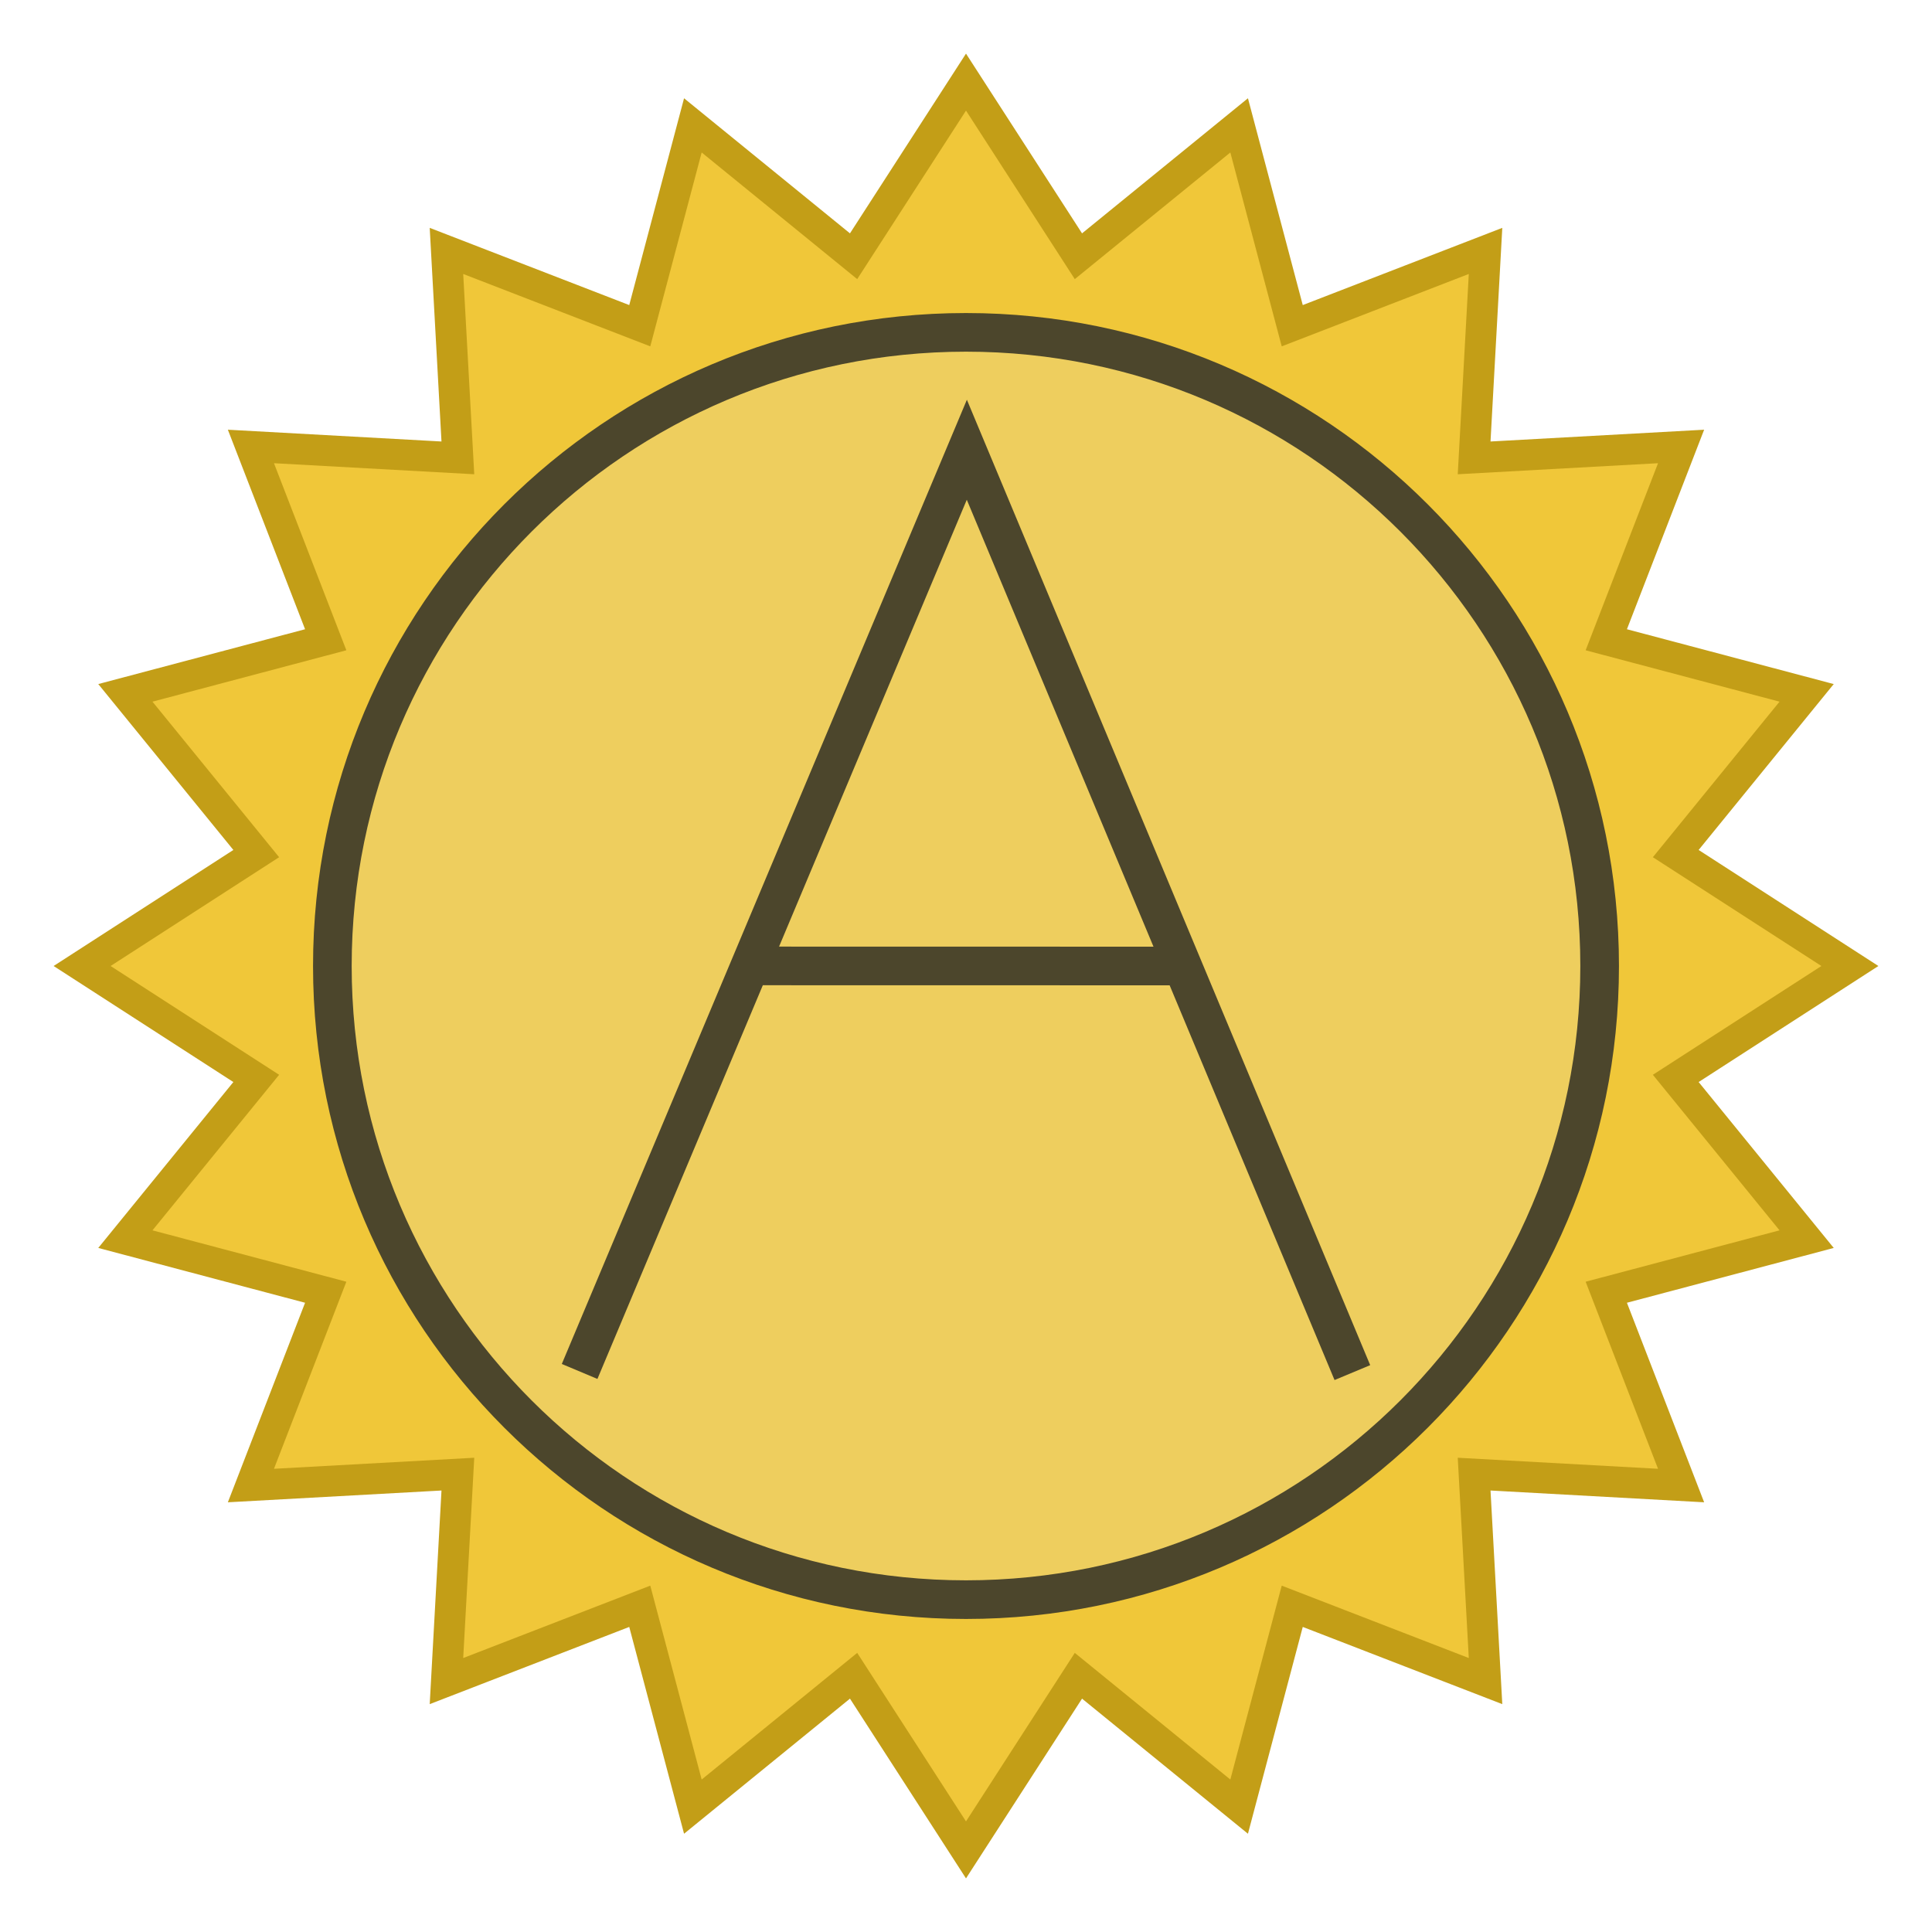
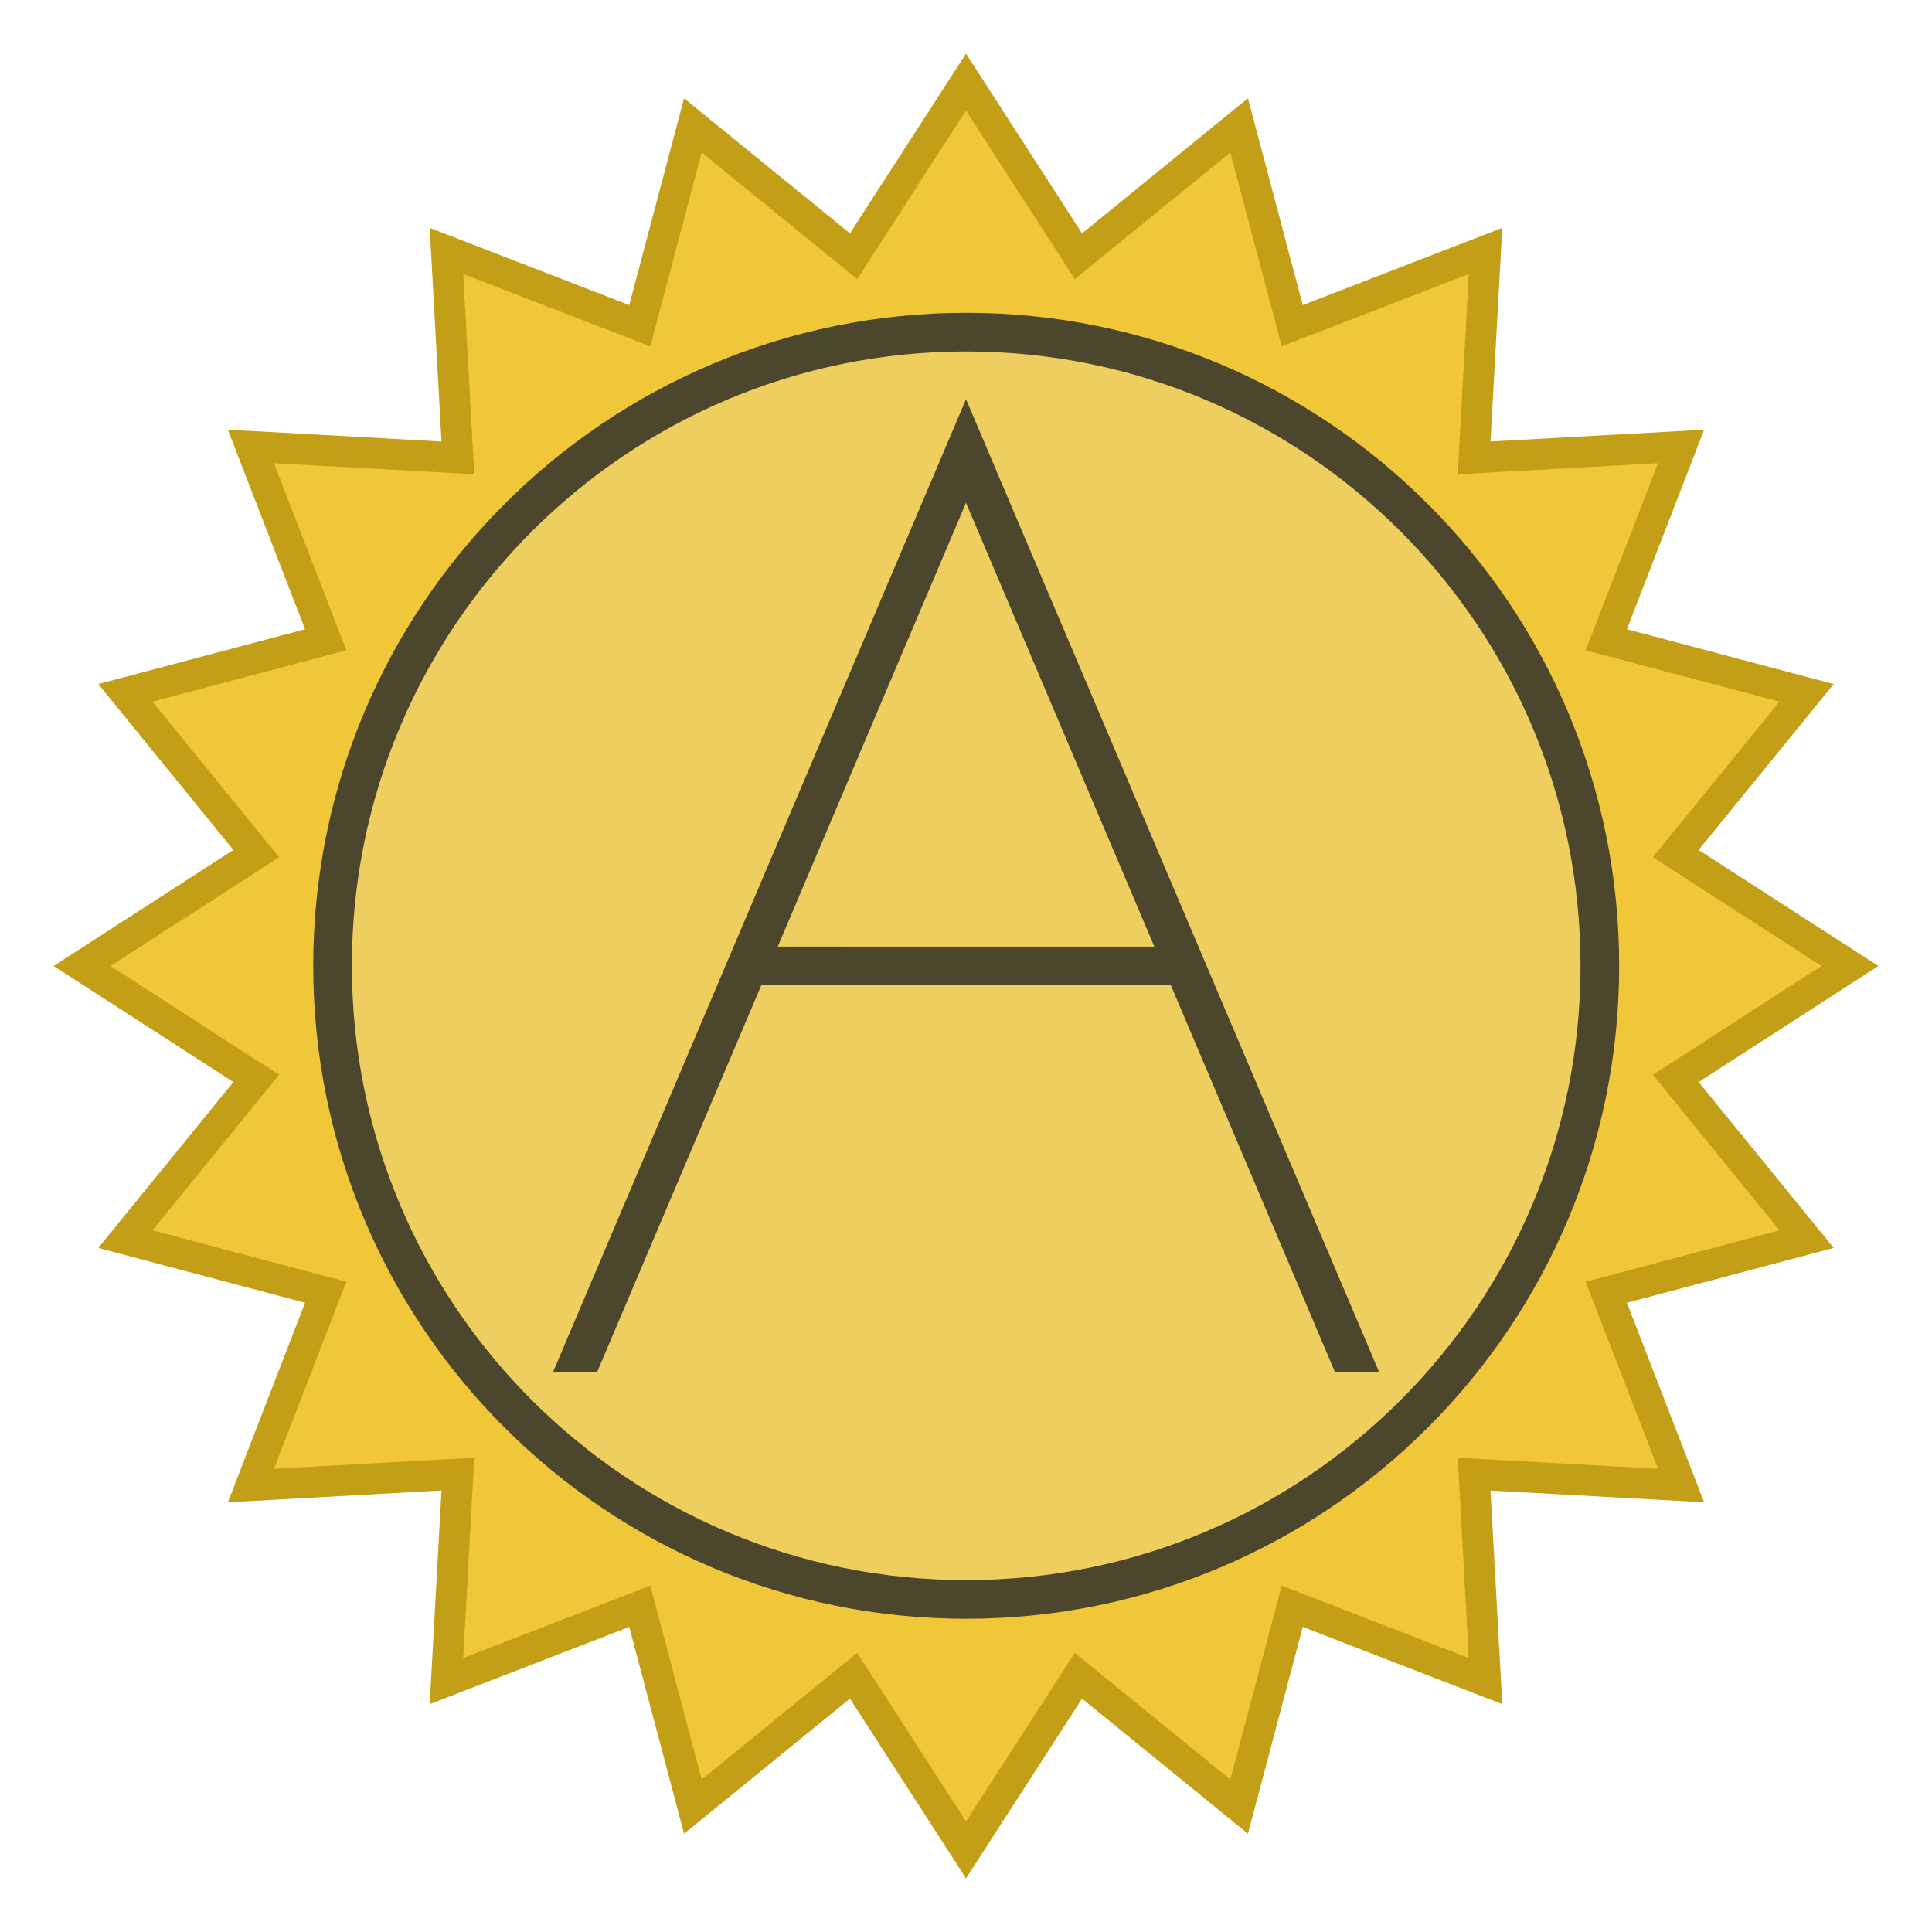
- <svg xmlns="http://www.w3.org/2000/svg" xmlns:ns1="http://www.openswatchbook.org/uri/2009/osb" width="500mm" height="500mm" viewBox="0 0 1771.653 1771.653" id="svg2" version="1.1">
-   <defs id="defs4">
-     <linearGradient id="linearGradient4258" ns1:paint="solid">
-       <stop style="stop-color:#c19d17;stop-opacity:1;" offset="0" id="stop4260" />
-     </linearGradient>
-   </defs>
+ <svg xmlns="http://www.w3.org/2000/svg" width="500mm" height="500mm" viewBox="0 0 1771.653 1771.653" id="svg2" version="1.1">
  <g id="layer1" transform="translate(0,719.2913)">
-     <path id="path4249" d="m 885.827,-643.999 103.085,159.683 147.384,-120.012 48.695,183.722 177.256,-68.594 -10.462,189.778 189.778,-10.462 -68.594,177.256 183.722,48.695 -120.013,147.384 159.683,103.085 -159.683,103.085 120.013,147.384 -183.722,48.695 68.594,177.256 -189.778,-10.462 10.462,189.778 -177.256,-68.594 -48.695,183.722 L 988.911,817.386 885.827,977.069 782.742,817.386 635.358,937.399 586.663,753.677 409.407,822.271 419.869,632.493 230.091,642.955 298.685,465.699 114.963,417.004 234.975,269.62 75.293,166.535 234.975,63.451 114.963,-83.933 l 183.722,-48.695 -68.594,-177.256 189.778,10.462 -10.462,-189.778 177.256,68.594 48.695,-183.722 147.384,120.012 z" class="star-shape" style="fill:#f0c739;fill-opacity:1;stroke:#c39e17;stroke-width:28.346;stroke-miterlimit:4;stroke-dasharray:none;stroke-opacity:1" />
-     <circle style="opacity:1;fill:#eece5e;fill-opacity:1;stroke:#4c462c;stroke-width:35.433;stroke-miterlimit:4;stroke-dasharray:none;stroke-opacity:1" id="path3342" cx="885.827" cy="166.535" r="581.054" />
-     <path id="path4154" style="opacity:1;fill:none;fill-rule:evenodd;stroke:#4c462c;stroke-width:35.433;stroke-linecap:butt;stroke-linejoin:miter;stroke-miterlimit:4;stroke-dasharray:none;stroke-opacity:1" d="m 690.906,166.457 389.768,0.075 m -549.165,371.805 355.085,-845.203 353.533,846.257" />
+     <path id="star" d="m 885.827,-643.999 103.085,159.683 147.384,-120.012 48.695,183.722 177.256,-68.594 -10.462,189.778 189.778,-10.462 -68.594,177.256 183.722,48.695 -120.013,147.384 159.683,103.085 -159.683,103.085 120.013,147.384 -183.722,48.695 68.594,177.256 -189.778,-10.462 10.462,189.778 -177.256,-68.594 -48.695,183.722 L 988.911,817.386 885.827,977.069 782.742,817.386 635.358,937.399 586.663,753.677 409.407,822.271 419.869,632.493 230.091,642.955 298.685,465.699 114.963,417.004 234.975,269.62 75.293,166.535 234.975,63.451 114.963,-83.933 l 183.722,-48.695 -68.594,-177.256 189.778,10.462 -10.462,-189.778 177.256,68.594 48.695,-183.722 147.384,120.012 z" class="star-shape" style="fill:#f0c739;fill-opacity:1;stroke:#c39e17;stroke-width:28.346;stroke-miterlimit:4;stroke-dasharray:none;stroke-opacity:1" />
+     <circle style="opacity:1;fill:#eece5e;fill-opacity:1;stroke:#4c462c;stroke-width:35.433;stroke-miterlimit:4;stroke-dasharray:none;stroke-opacity:1" id="circle" cx="886.003" cy="166.337" r="581.054" />
+     <path style="color:#000000;font-style:normal;font-variant:normal;font-weight:normal;font-stretch:normal;font-size:medium;line-height:normal;font-family:sans-serif;text-indent:0;text-align:start;text-decoration:none;text-decoration-line:none;text-decoration-style:solid;text-decoration-color:#000000;letter-spacing:normal;word-spacing:normal;text-transform:none;direction:ltr;block-progression:tb;writing-mode:lr-tb;baseline-shift:baseline;text-anchor:start;white-space:normal;clip-rule:nonzero;display:inline;overflow:visible;visibility:visible;opacity:1;isolation:auto;mix-blend-mode:normal;color-interpolation:sRGB;color-interpolation-filters:linearRGB;solid-color:#000000;solid-opacity:1;fill:#4c462c;fill-opacity:1;fill-rule:evenodd;stroke:none;stroke-width:35.433;stroke-linecap:butt;stroke-linejoin:miter;stroke-miterlimit:4;stroke-dasharray:none;stroke-dashoffset:0;stroke-opacity:1;color-rendering:auto;image-rendering:auto;shape-rendering:auto;text-rendering:auto;enable-background:accumulate" d="M 885.828,-353.217 507.216,538.742 l 40.454,-0.118 150.411,-354.369 375.605,-0.052 150.44,354.577 40.482,0.009 -378.776,-892.01 z m -0.004,94.958 172.712,407.026 -345.331,-0.023 172.62,-407.003 z" id="capital-letter-a" />
  </g>
</svg>
